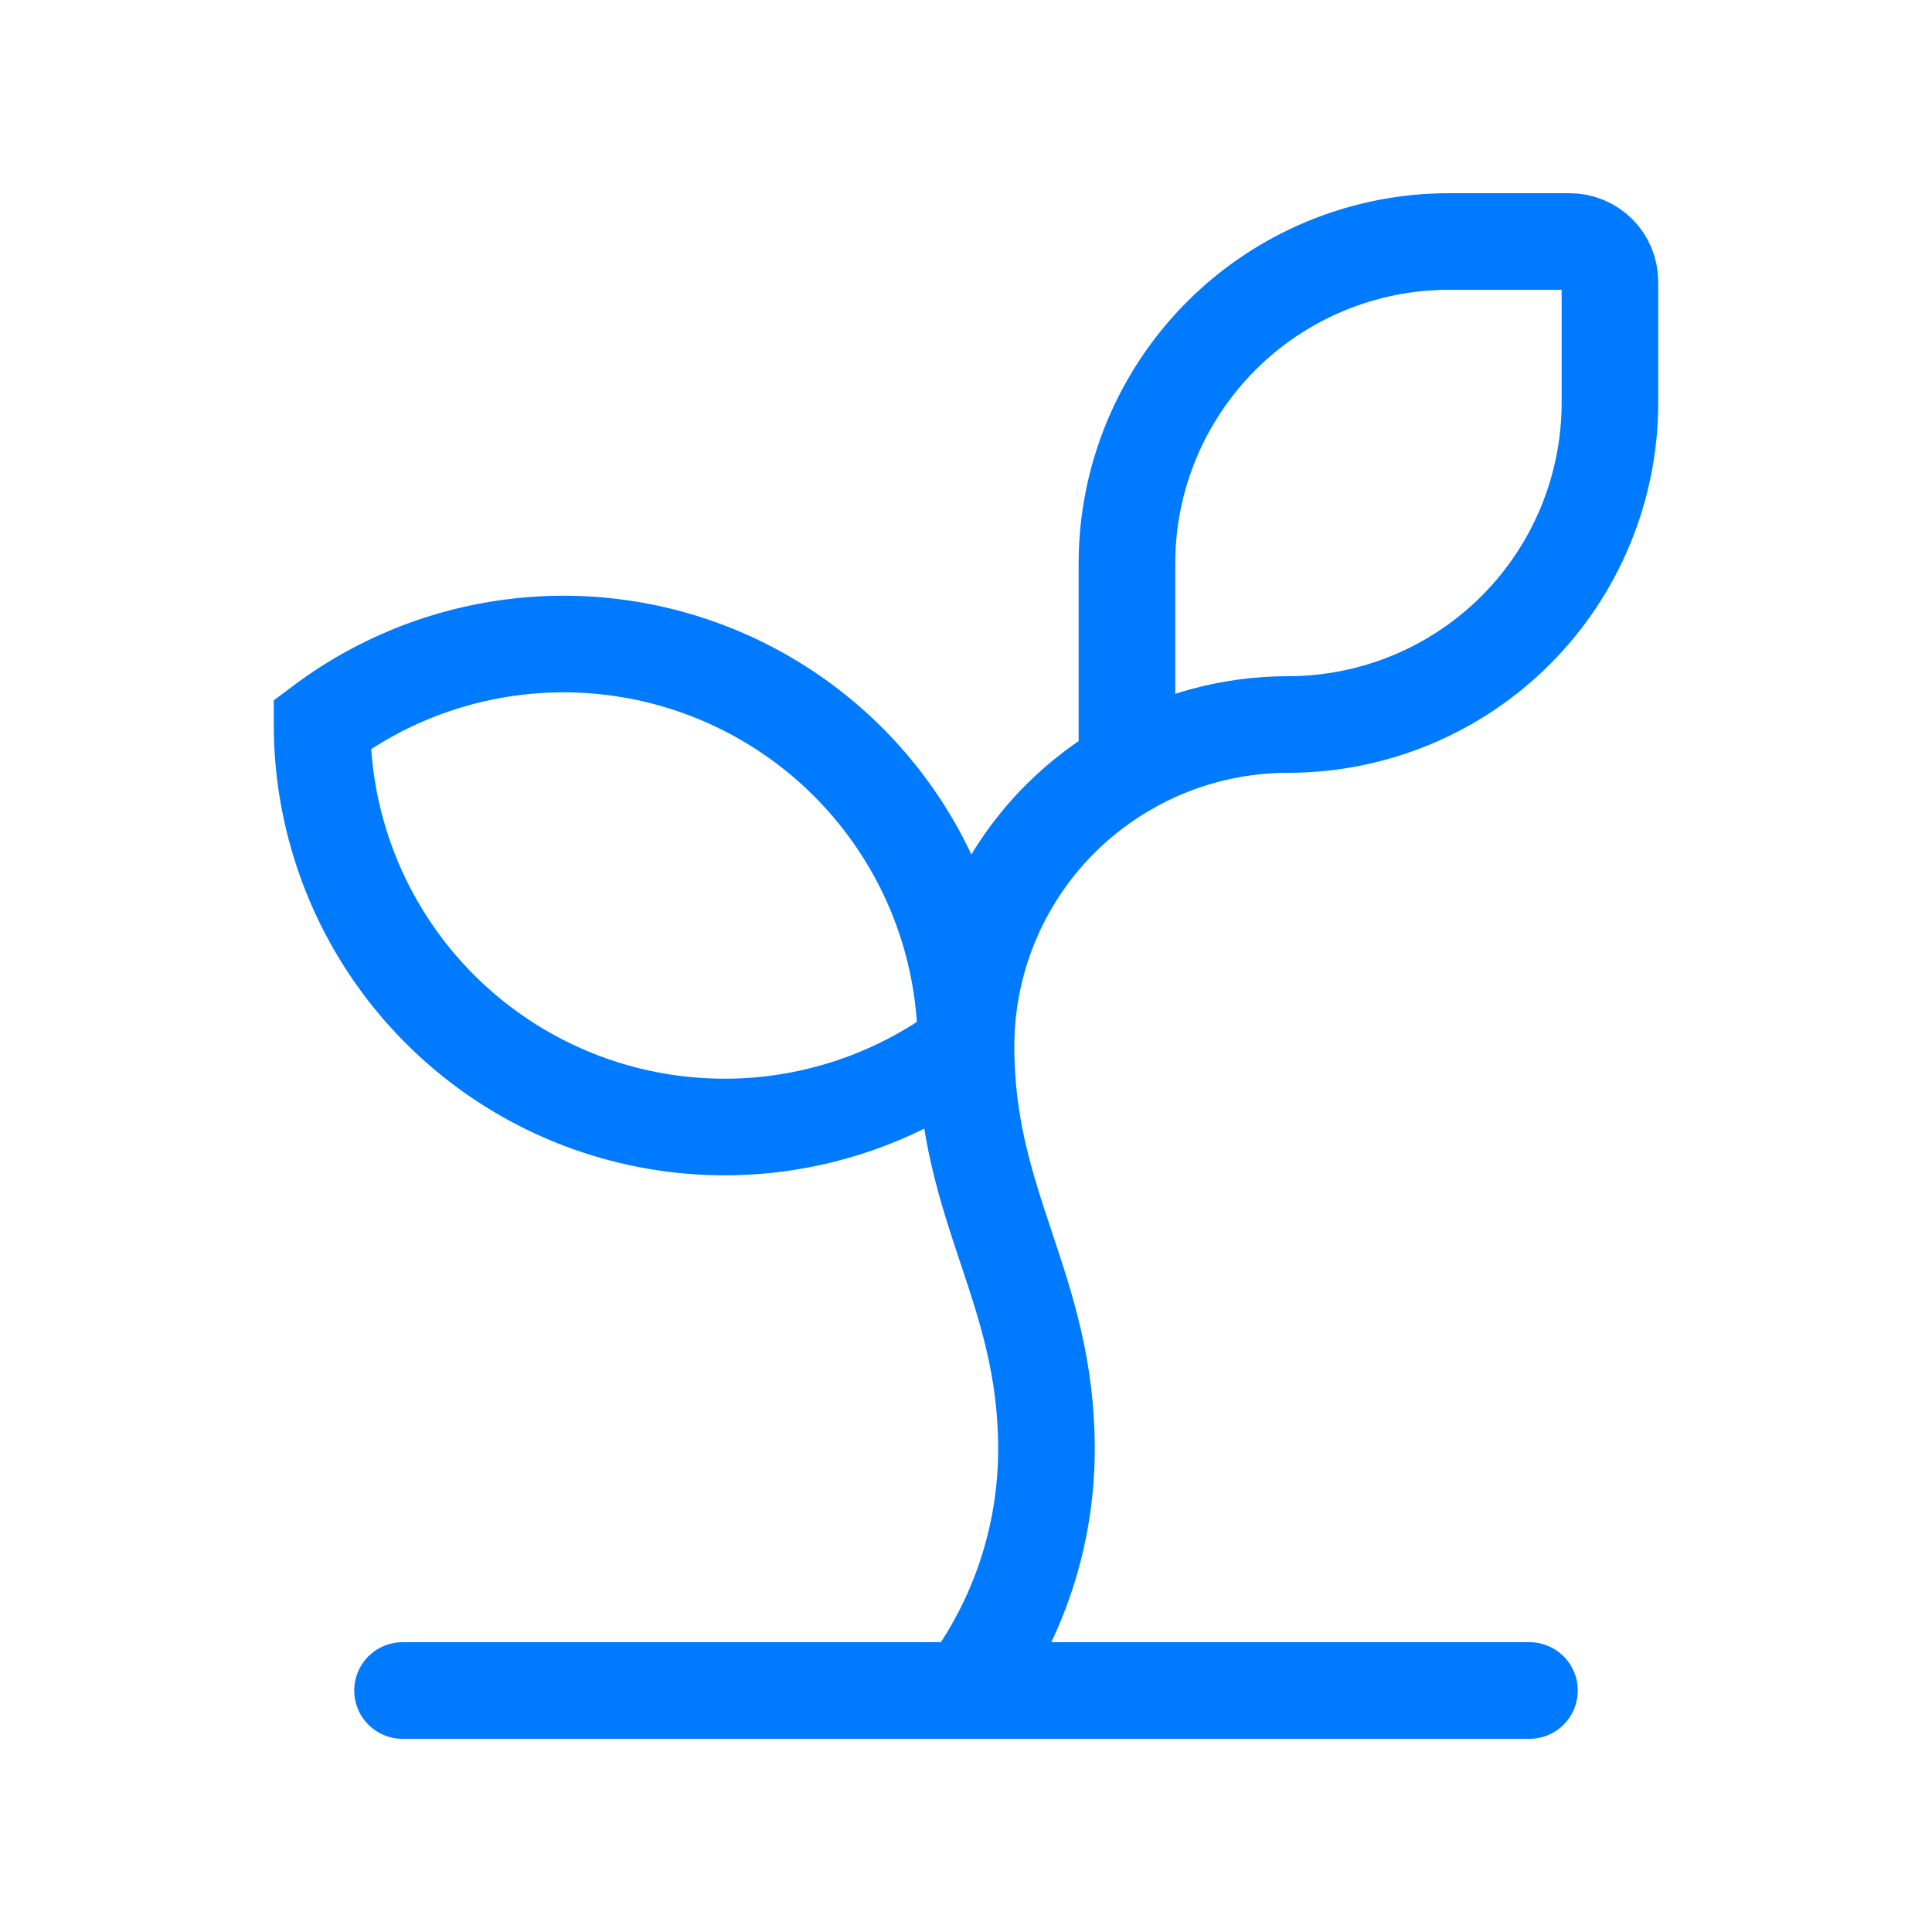
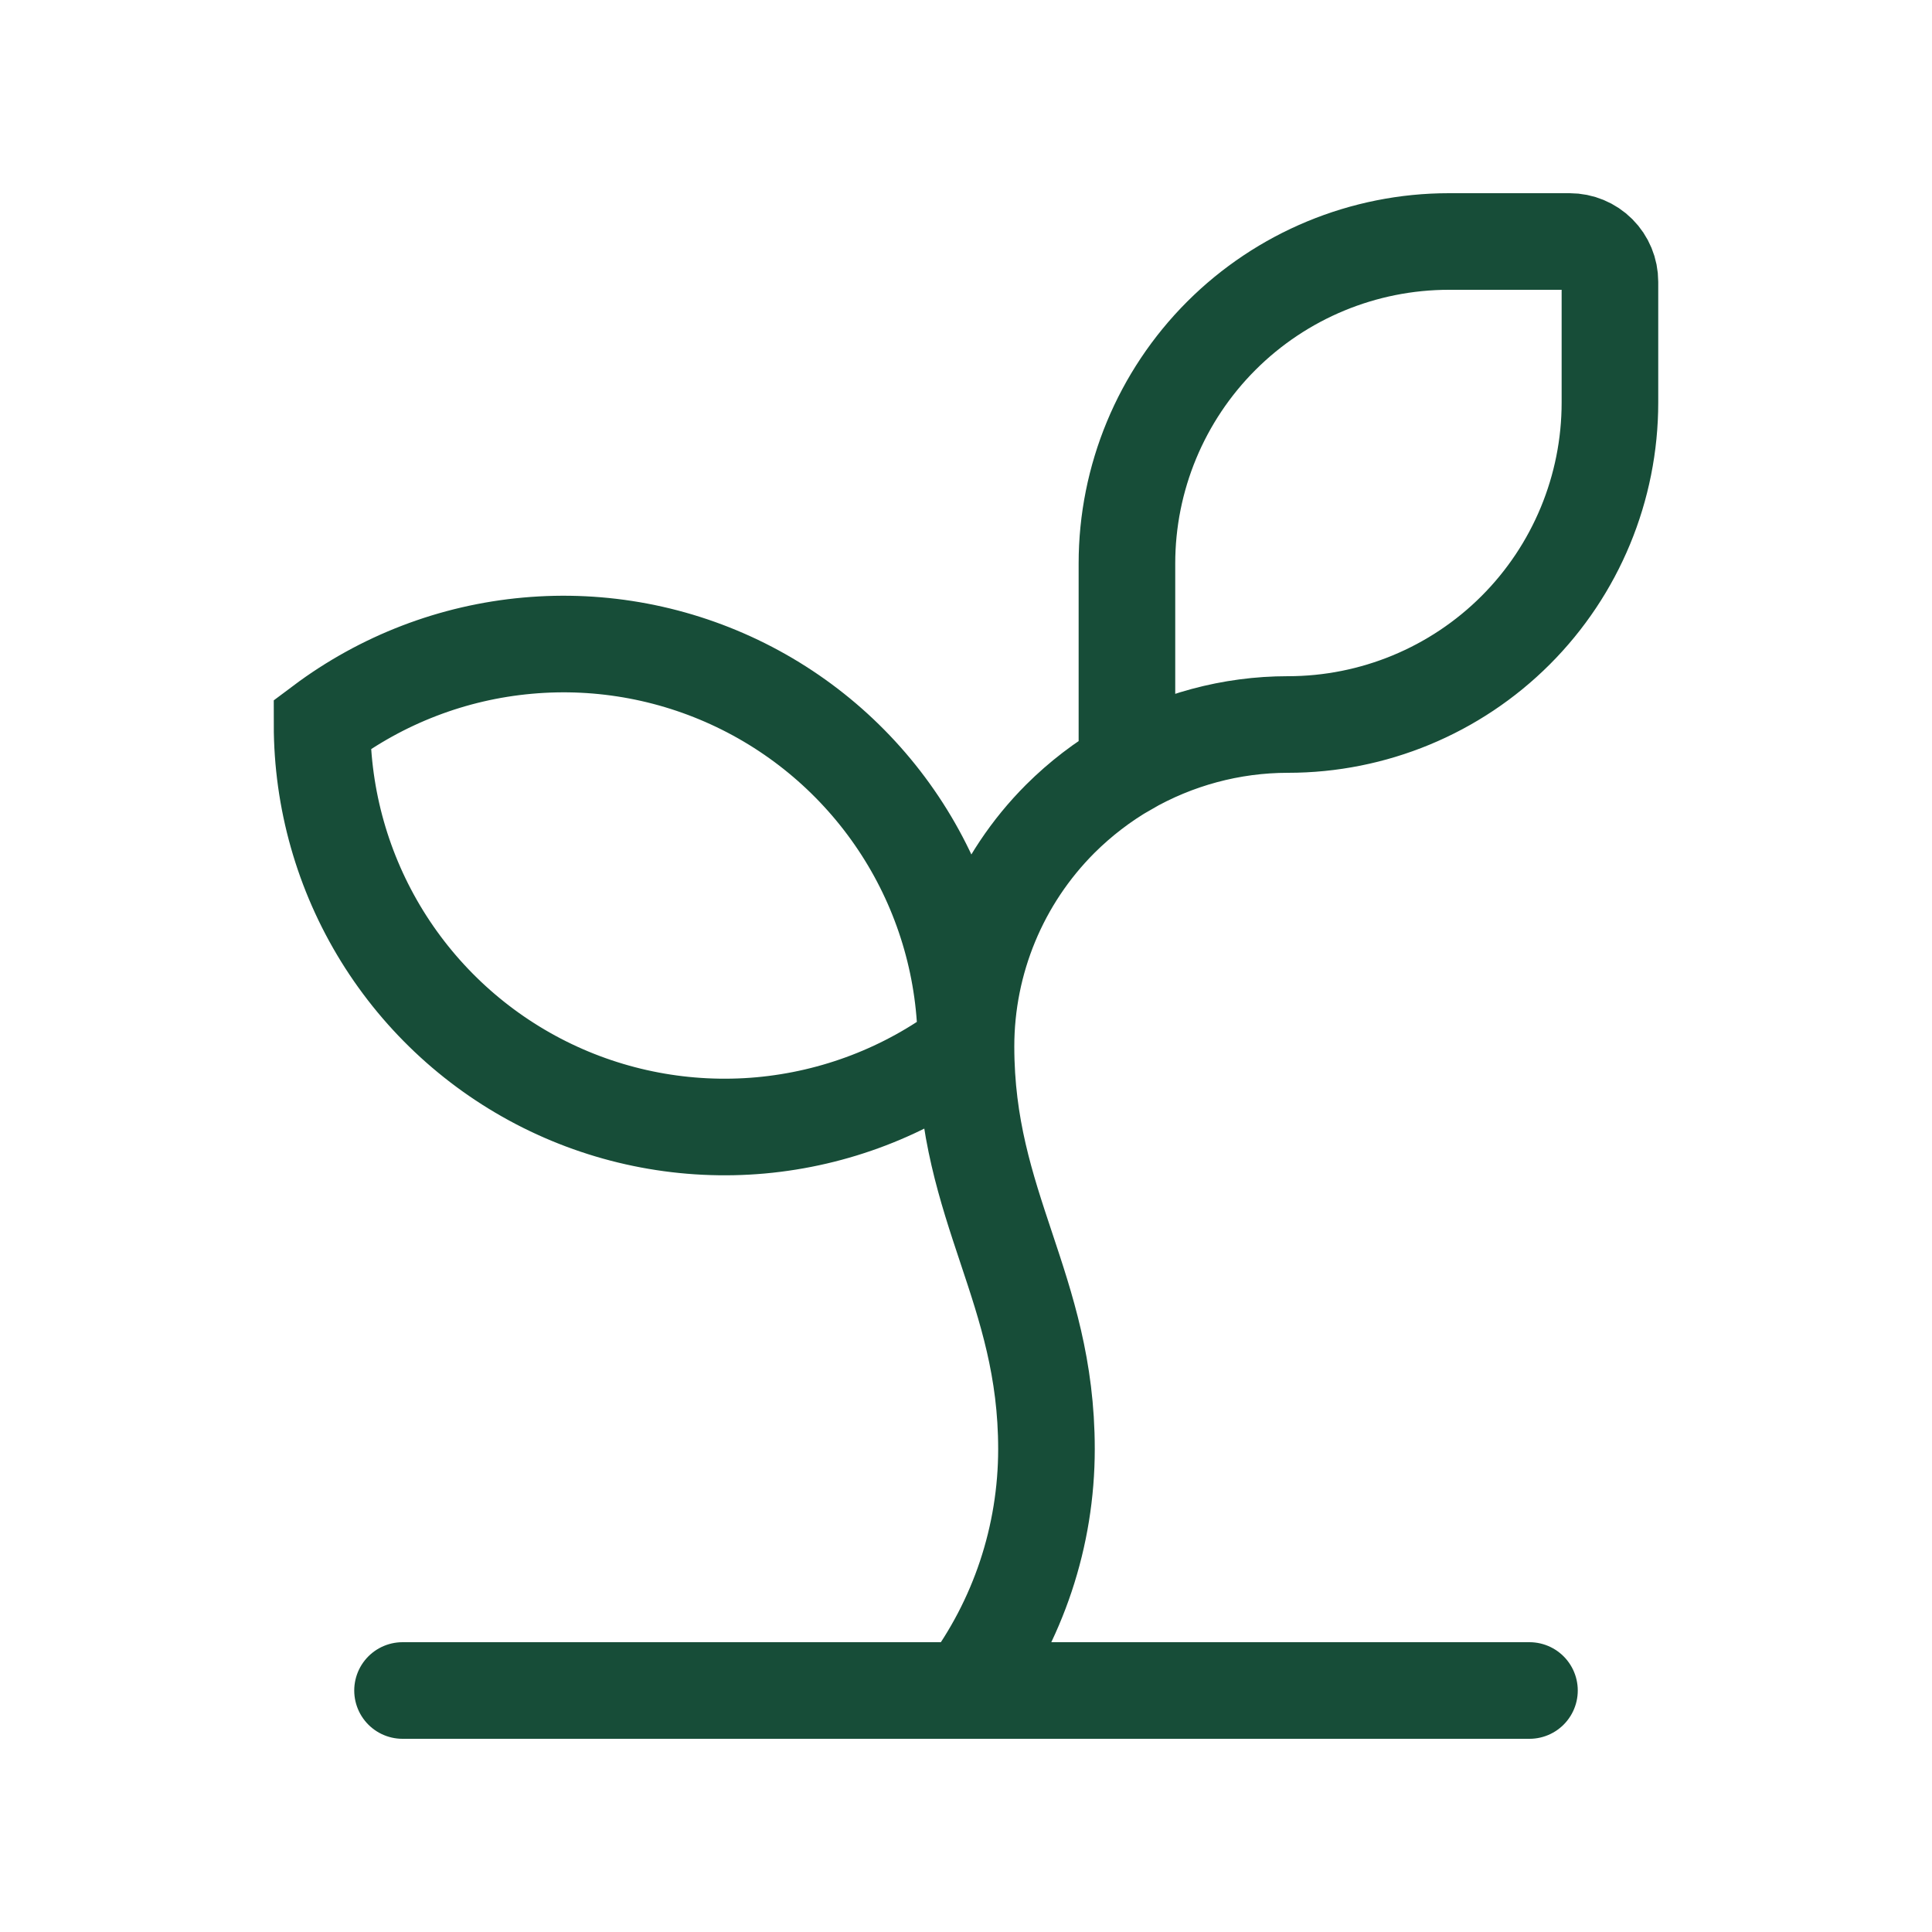
<svg xmlns="http://www.w3.org/2000/svg" preserveAspectRatio="none" overflow="visible" style="display: block;" width="20" height="20" viewBox="0 0 20 20" fill="none">
  <g id="sprout">
-     <path id="Vector" d="M11.666 7.947V7.947M11.666 7.947V5.833C11.666 4.949 12.018 4.101 12.643 3.476C13.268 2.851 14.116 2.5 14.999 2.5H16.249C16.36 2.5 16.466 2.544 16.544 2.622C16.622 2.7 16.666 2.806 16.666 2.917V4.167C16.666 5.051 16.315 5.899 15.69 6.524C15.065 7.149 14.217 7.5 13.333 7.5C12.743 7.5 12.169 7.657 11.666 7.947ZM11.666 7.947C11.416 8.091 11.184 8.269 10.976 8.476C10.351 9.101 10 9.949 10 10.833M10 10.833C10 12.5 10.833 13.333 10.833 15C10.833 15.902 10.541 16.779 10 17.5M10 10.833C10 10.059 9.785 9.301 9.378 8.643C8.971 7.985 8.389 7.453 7.697 7.107C7.005 6.761 6.23 6.614 5.46 6.684C4.689 6.753 3.953 7.036 3.334 7.5C3.334 8.274 3.549 9.032 3.956 9.691C4.363 10.349 4.945 10.881 5.637 11.227C6.329 11.573 7.104 11.719 7.874 11.65C8.645 11.58 9.381 11.298 10 10.833ZM10 17.5H4.167M10 17.5H15.833" stroke-linecap="round" stroke="#007AFF" />
+     <path id="Vector" d="M11.666 7.947V7.947M11.666 7.947V5.833C11.666 4.949 12.018 4.101 12.643 3.476C13.268 2.851 14.116 2.5 14.999 2.5H16.249C16.36 2.5 16.466 2.544 16.544 2.622C16.622 2.7 16.666 2.806 16.666 2.917V4.167C16.666 5.051 16.315 5.899 15.69 6.524C15.065 7.149 14.217 7.5 13.333 7.5C12.743 7.5 12.169 7.657 11.666 7.947ZM11.666 7.947C11.416 8.091 11.184 8.269 10.976 8.476C10.351 9.101 10 9.949 10 10.833M10 10.833C10 12.5 10.833 13.333 10.833 15C10.833 15.902 10.541 16.779 10 17.5M10 10.833C10 10.059 9.785 9.301 9.378 8.643C8.971 7.985 8.389 7.453 7.697 7.107C7.005 6.761 6.23 6.614 5.46 6.684C4.689 6.753 3.953 7.036 3.334 7.5C3.334 8.274 3.549 9.032 3.956 9.691C4.363 10.349 4.945 10.881 5.637 11.227C6.329 11.573 7.104 11.719 7.874 11.65C8.645 11.58 9.381 11.298 10 10.833ZM10 17.5H4.167M10 17.5H15.833" stroke-linecap="round" stroke="#174D38" />
  </g>
</svg>
